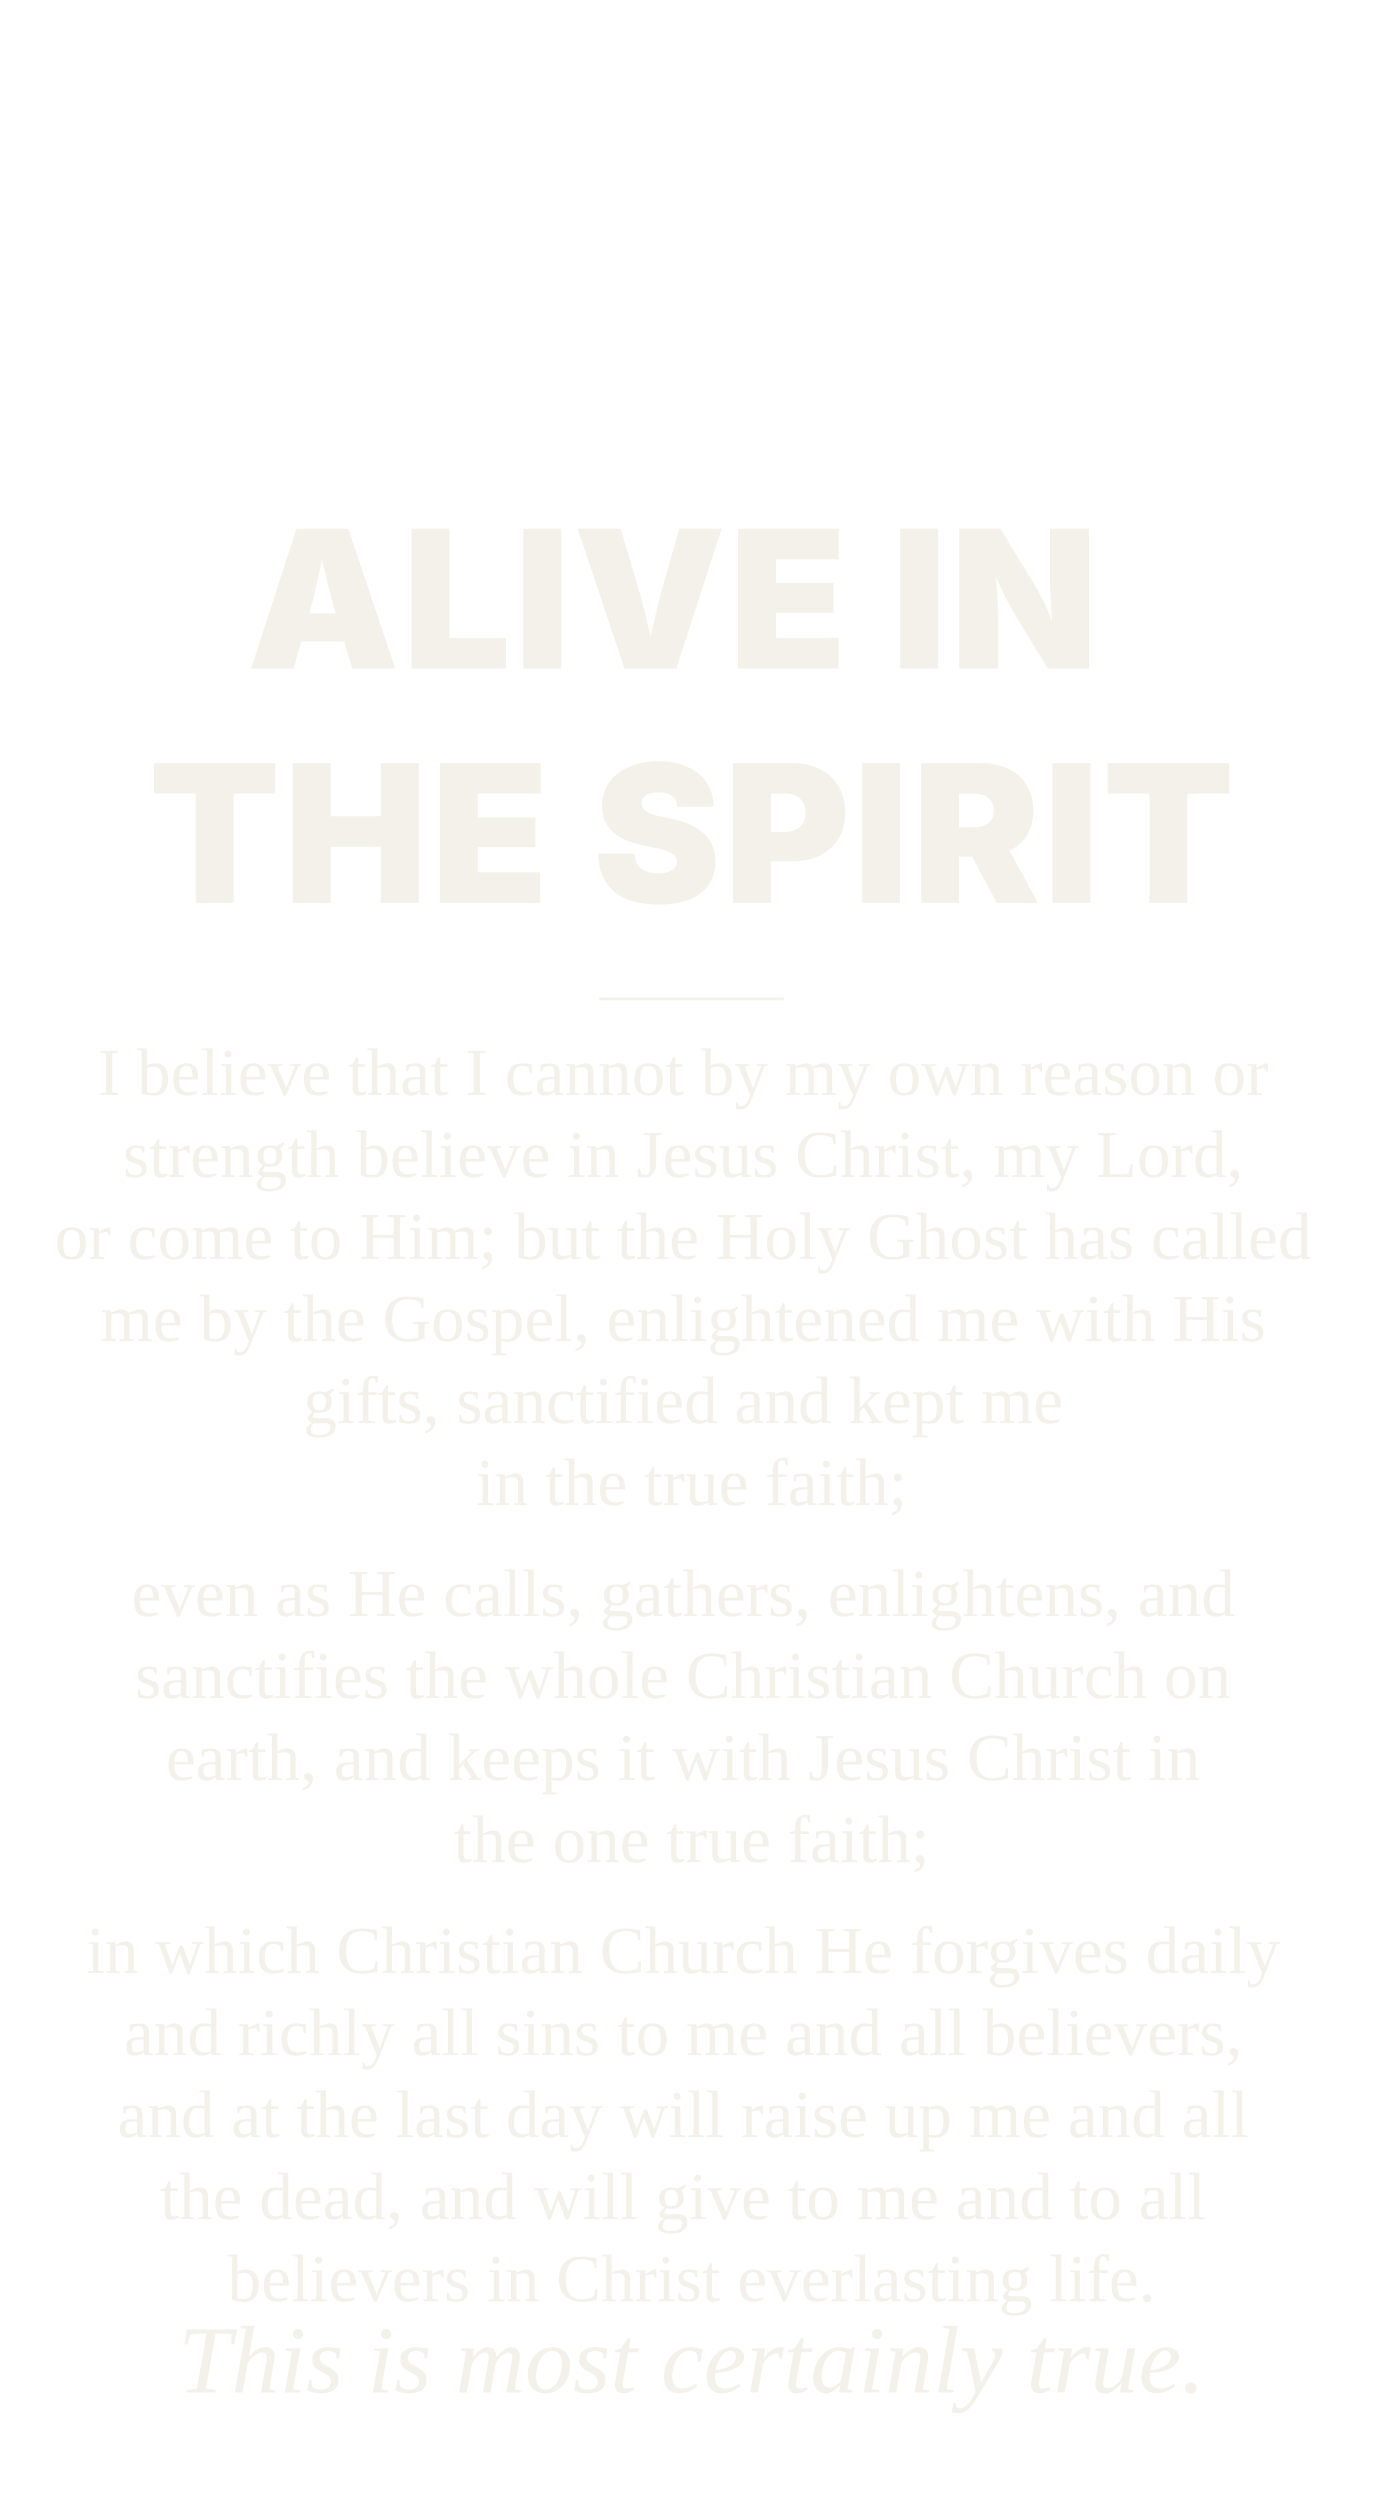
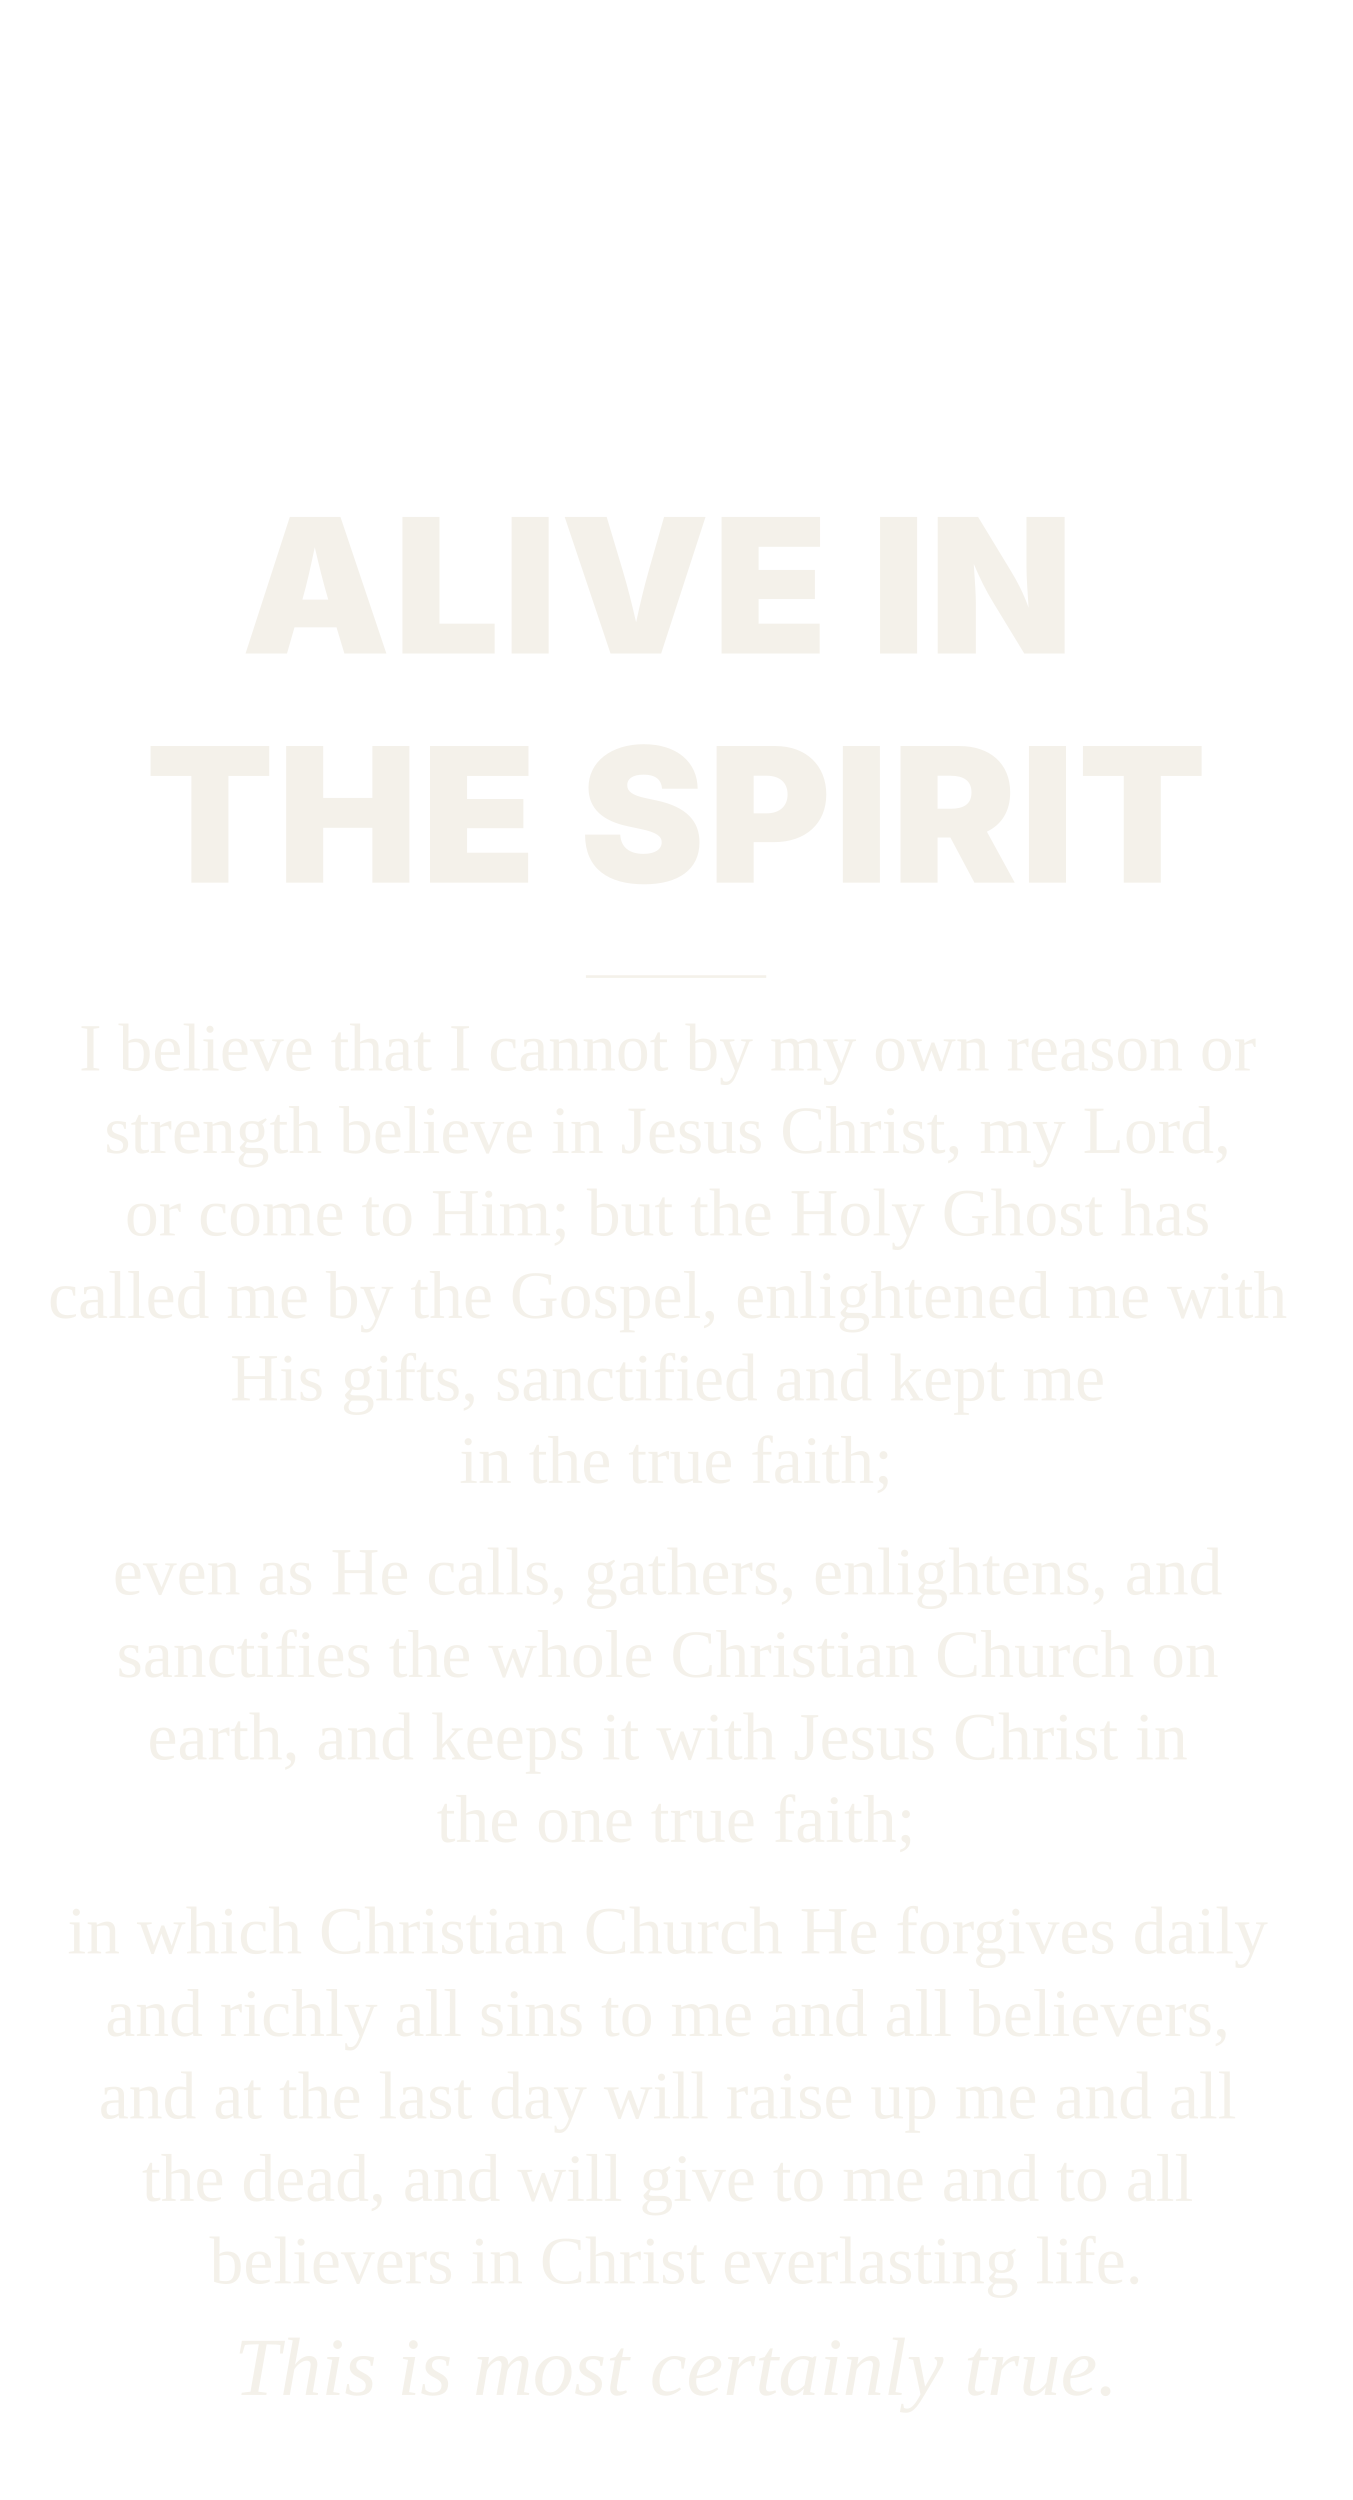
- <svg xmlns="http://www.w3.org/2000/svg" viewBox="0 0 3600 6507" width="3600" height="6507">
+ <svg xmlns="http://www.w3.org/2000/svg" viewBox="0 0 3600 6656" width="3600" height="6656">
  <text x="1800" y="1740" fill="#f4f1ea" font-family="'Archivo Black', 'Inter', 'Helvetica Neue', 'Arial Black', sans-serif" font-size="500" font-weight="900" font-style="normal" text-anchor="middle" letter-spacing="8">
    <tspan x="1800" dy="0">ALIVE IN</tspan>
    <tspan x="1800" dy="610.0">THE SPIRIT</tspan>
  </text>
  <line x1="1560" y1="2600.0" x2="2040" y2="2600.0" stroke="#f4f1ea" stroke-width="7" />
-   <text x="1800" y="2850.0" fill="#f4f1ea" font-family="'EB Garamond', 'Garamond', 'Hoefler Text', 'Times New Roman', serif" font-size="175" font-weight="normal" font-style="normal" text-anchor="middle" letter-spacing="0">
+   <text x="1800" y="2850.0" fill="#f4f1ea" font-family="'EB Garamond', 'Garamond', 'Hoefler Text', 'Times New Roman', serif" font-size="180" font-weight="normal" font-style="normal" text-anchor="middle" letter-spacing="0">
    <tspan x="1800" dy="0">I believe that I cannot by my own reason or</tspan>
-     <tspan x="1800" dy="213.5">strength believe in Jesus Christ, my Lord,</tspan>
-     <tspan x="1800" dy="213.5">or come to Him; but the Holy Ghost has called</tspan>
-     <tspan x="1800" dy="213.5">me by the Gospel, enlightened me with His</tspan>
-     <tspan x="1800" dy="213.5">gifts, sanctified and kept me</tspan>
-     <tspan x="1800" dy="213.5">in the true faith;</tspan>
+     <tspan x="1800" dy="219.6">strength believe in Jesus Christ, my Lord,</tspan>
+     <tspan x="1800" dy="219.6">or come to Him; but the Holy Ghost has</tspan>
+     <tspan x="1800" dy="219.6">called me by the Gospel, enlightened me with</tspan>
+     <tspan x="1800" dy="219.6">His gifts, sanctified and kept me</tspan>
+     <tspan x="1800" dy="219.6">in the true faith;</tspan>
  </text>
-   <text x="1800" y="4206.25" fill="#f4f1ea" font-family="'EB Garamond', 'Garamond', 'Hoefler Text', 'Times New Roman', serif" font-size="175" font-weight="normal" font-style="normal" text-anchor="middle" letter-spacing="0">
+   <text x="1800" y="4245.0" fill="#f4f1ea" font-family="'EB Garamond', 'Garamond', 'Hoefler Text', 'Times New Roman', serif" font-size="180" font-weight="normal" font-style="normal" text-anchor="middle" letter-spacing="0">
    <tspan x="1800" dy="0">even as He calls, gathers, enlightens, and</tspan>
-     <tspan x="1800" dy="213.5">sanctifies the whole Christian Church on</tspan>
-     <tspan x="1800" dy="213.5">earth, and keeps it with Jesus Christ in</tspan>
-     <tspan x="1800" dy="213.5">the one true faith;</tspan>
+     <tspan x="1800" dy="219.6">sanctifies the whole Christian Church on</tspan>
+     <tspan x="1800" dy="219.6">earth, and keeps it with Jesus Christ in</tspan>
+     <tspan x="1800" dy="219.6">the one true faith;</tspan>
  </text>
-   <text x="1800" y="5135.5" fill="#f4f1ea" font-family="'EB Garamond', 'Garamond', 'Hoefler Text', 'Times New Roman', serif" font-size="175" font-weight="normal" font-style="normal" text-anchor="middle" letter-spacing="0">
+   <text x="1800" y="5200.8" fill="#f4f1ea" font-family="'EB Garamond', 'Garamond', 'Hoefler Text', 'Times New Roman', serif" font-size="180" font-weight="normal" font-style="normal" text-anchor="middle" letter-spacing="0">
    <tspan x="1800" dy="0">in which Christian Church He forgives daily</tspan>
-     <tspan x="1800" dy="213.5">and richly all sins to me and all believers,</tspan>
-     <tspan x="1800" dy="213.5">and at the last day will raise up me and all</tspan>
-     <tspan x="1800" dy="213.5">the dead, and will give to me and to all</tspan>
-     <tspan x="1800" dy="213.5">believers in Christ everlasting life.</tspan>
+     <tspan x="1800" dy="219.6">and richly all sins to me and all believers,</tspan>
+     <tspan x="1800" dy="219.6">and at the last day will raise up me and all</tspan>
+     <tspan x="1800" dy="219.6">the dead, and will give to me and to all</tspan>
+     <tspan x="1800" dy="219.6">believers in Christ everlasting life.</tspan>
  </text>
-   <text x="1800" y="6227.0" fill="#f4f1ea" font-family="'EB Garamond', 'Garamond', 'Hoefler Text', 'Times New Roman', serif" font-size="250" font-weight="normal" font-style="italic" text-anchor="middle" letter-spacing="0">
+   <text x="1800" y="6376.2" fill="#f4f1ea" font-family="'EB Garamond', 'Garamond', 'Hoefler Text', 'Times New Roman', serif" font-size="220" font-weight="normal" font-style="italic" text-anchor="middle" letter-spacing="0">
    <tspan x="1800" dy="0">This is most certainly true.</tspan>
  </text>
</svg>
